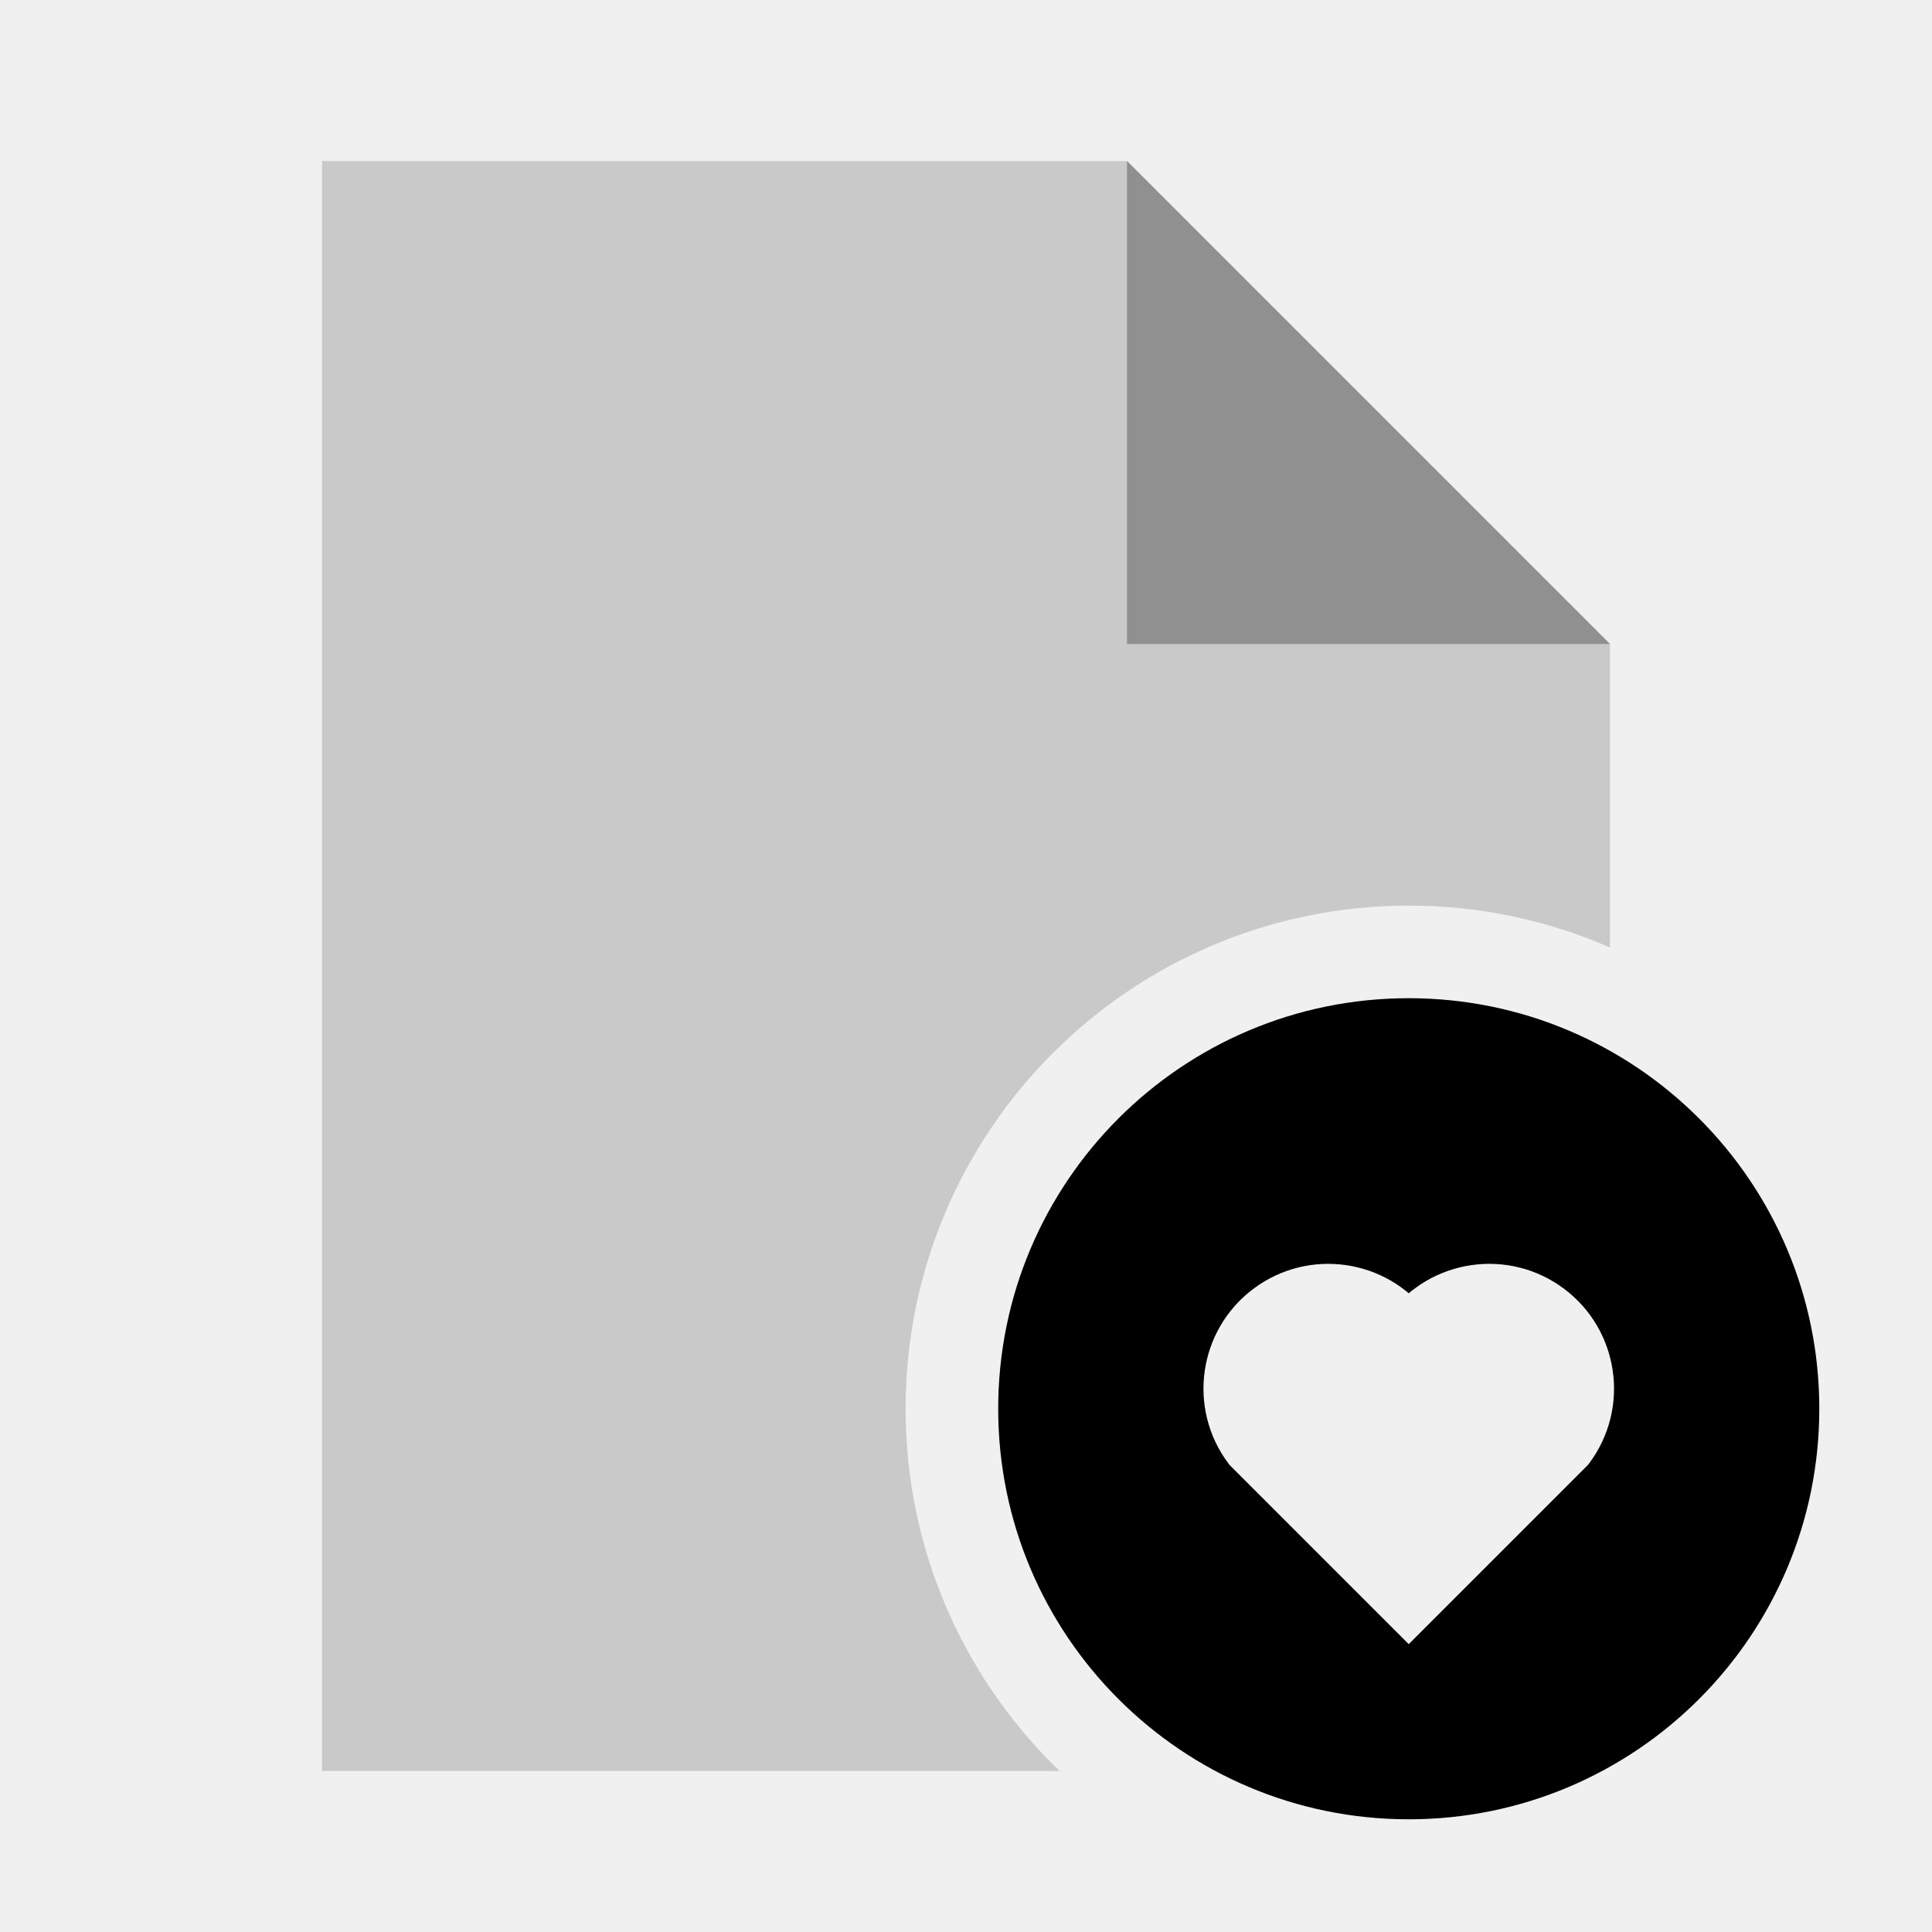
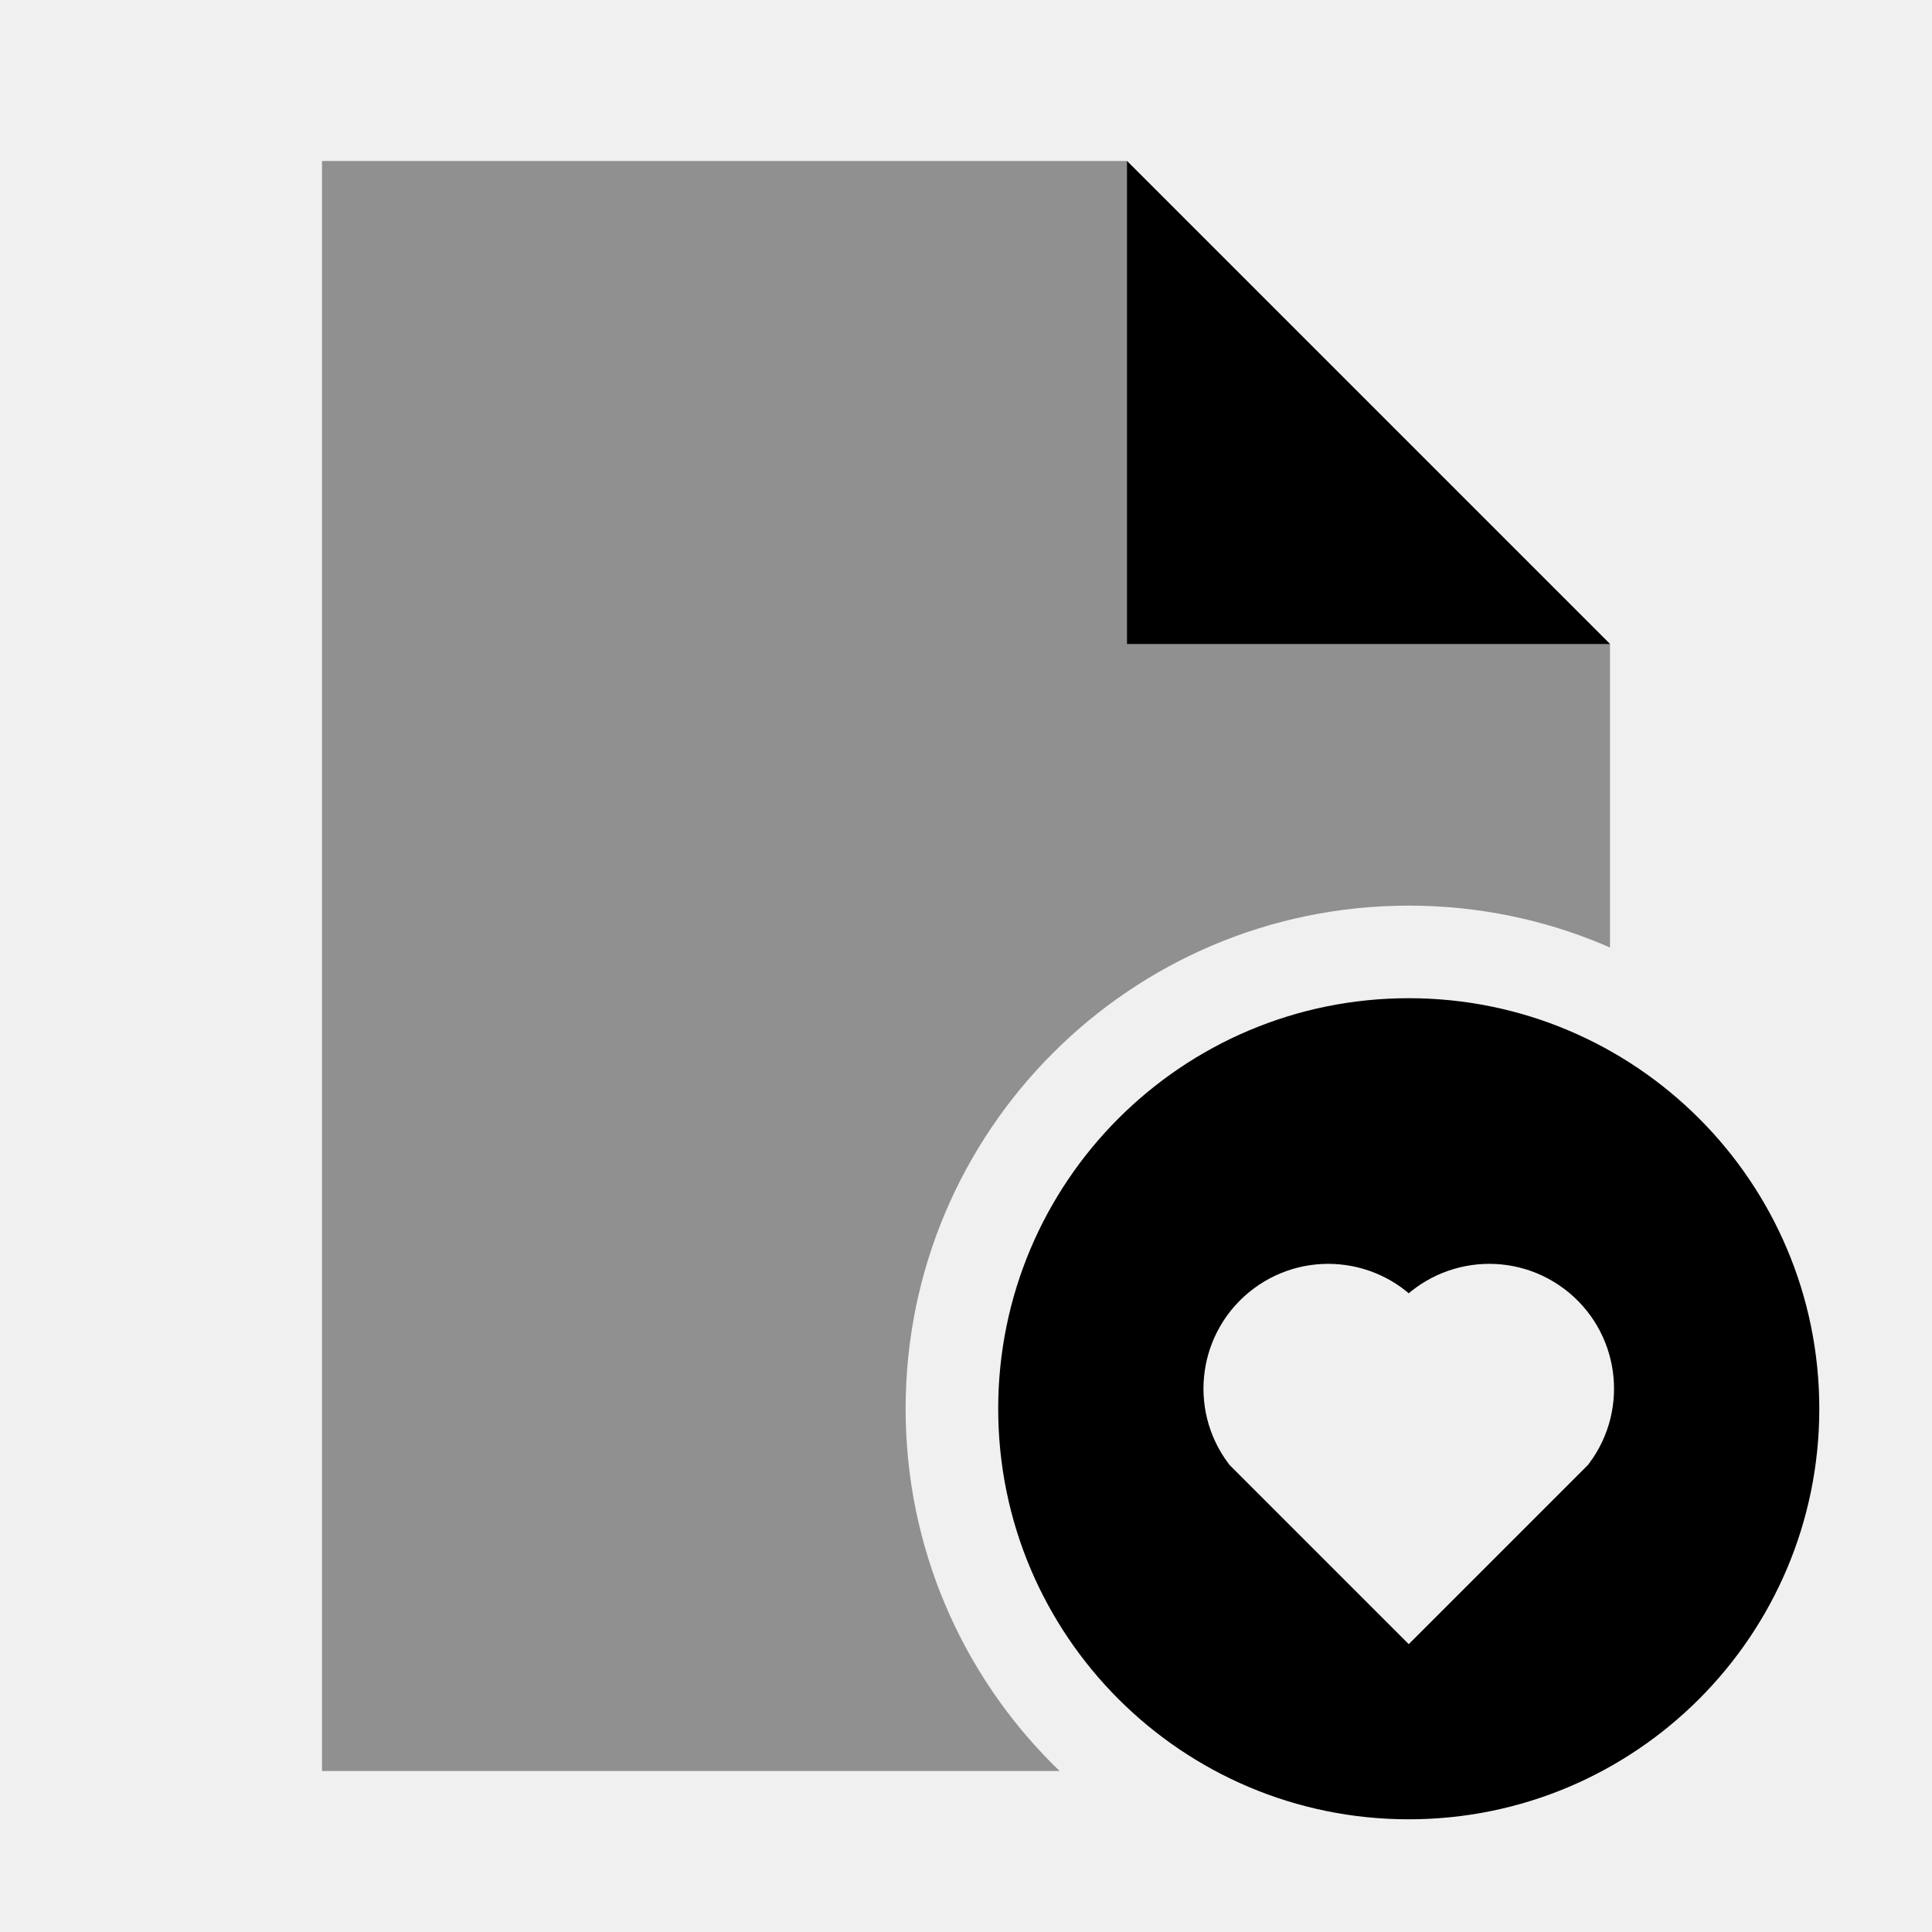
<svg xmlns="http://www.w3.org/2000/svg" viewBox="0 0 24 24" fill="currentColor" fill-rule="evenodd">
-   <g class="ff-secondary" opacity=".4">
-     <mask id="ff-file-heart">
-       <path d="M0 0h24v24H0z" fill="#fff" />
-       <path d="M11.25 17.5a6.25 6.25 0 1 0 12.5 0a6.25 6.25 0 1 0 -12.5 0z" fill="#000" />
-     </mask>
-     <g mask="url(#ff-file-heart)">
-       <g class="ff-secondary" opacity=".4">
-         <path d="M4 2h10l6 6v14H4z" />
-       </g>
-       <g class="ff-primary">
-         <path d="M14 2l6 6h-6z" />
-       </g>
+   <mask id="ff-file-heart">
+     <path d="M0 0h24v24H0z" fill="#fff" />
+     <path d="M11.25 17.5a6.25 6.25 0 1 0 12.5 0a6.25 6.25 0 1 0 -12.5 0z" fill="#000" />
+   </mask>
+   <g mask="url(#ff-file-heart)">
+     <g class="ff-secondary" opacity=".4">
+       <path d="M4 2h10l6 6v14H4z" />
+     </g>
+     <g class="ff-primary">
+       <path d="M14 2l6 6h-6z" />
    </g>
  </g>
  <g class="ff-primary">
    <mask id="ff-file-heart-b">
      <path d="M0 0h24v24H0z" fill="#fff" />
      <path d="M17.5 20l-2-2a1.25 1.25 0 0 1 2-1.5 1.25 1.25 0 0 1 2 1.5z" fill="#000" stroke="#000" stroke-width=".6" />
    </mask>
    <g mask="url(#ff-file-heart-b)">
      <path d="M12.4 17.5a5.1 5.1 0 1 0 10.2 0a5.1 5.1 0 1 0 -10.2 0z" />
    </g>
  </g>
</svg>
